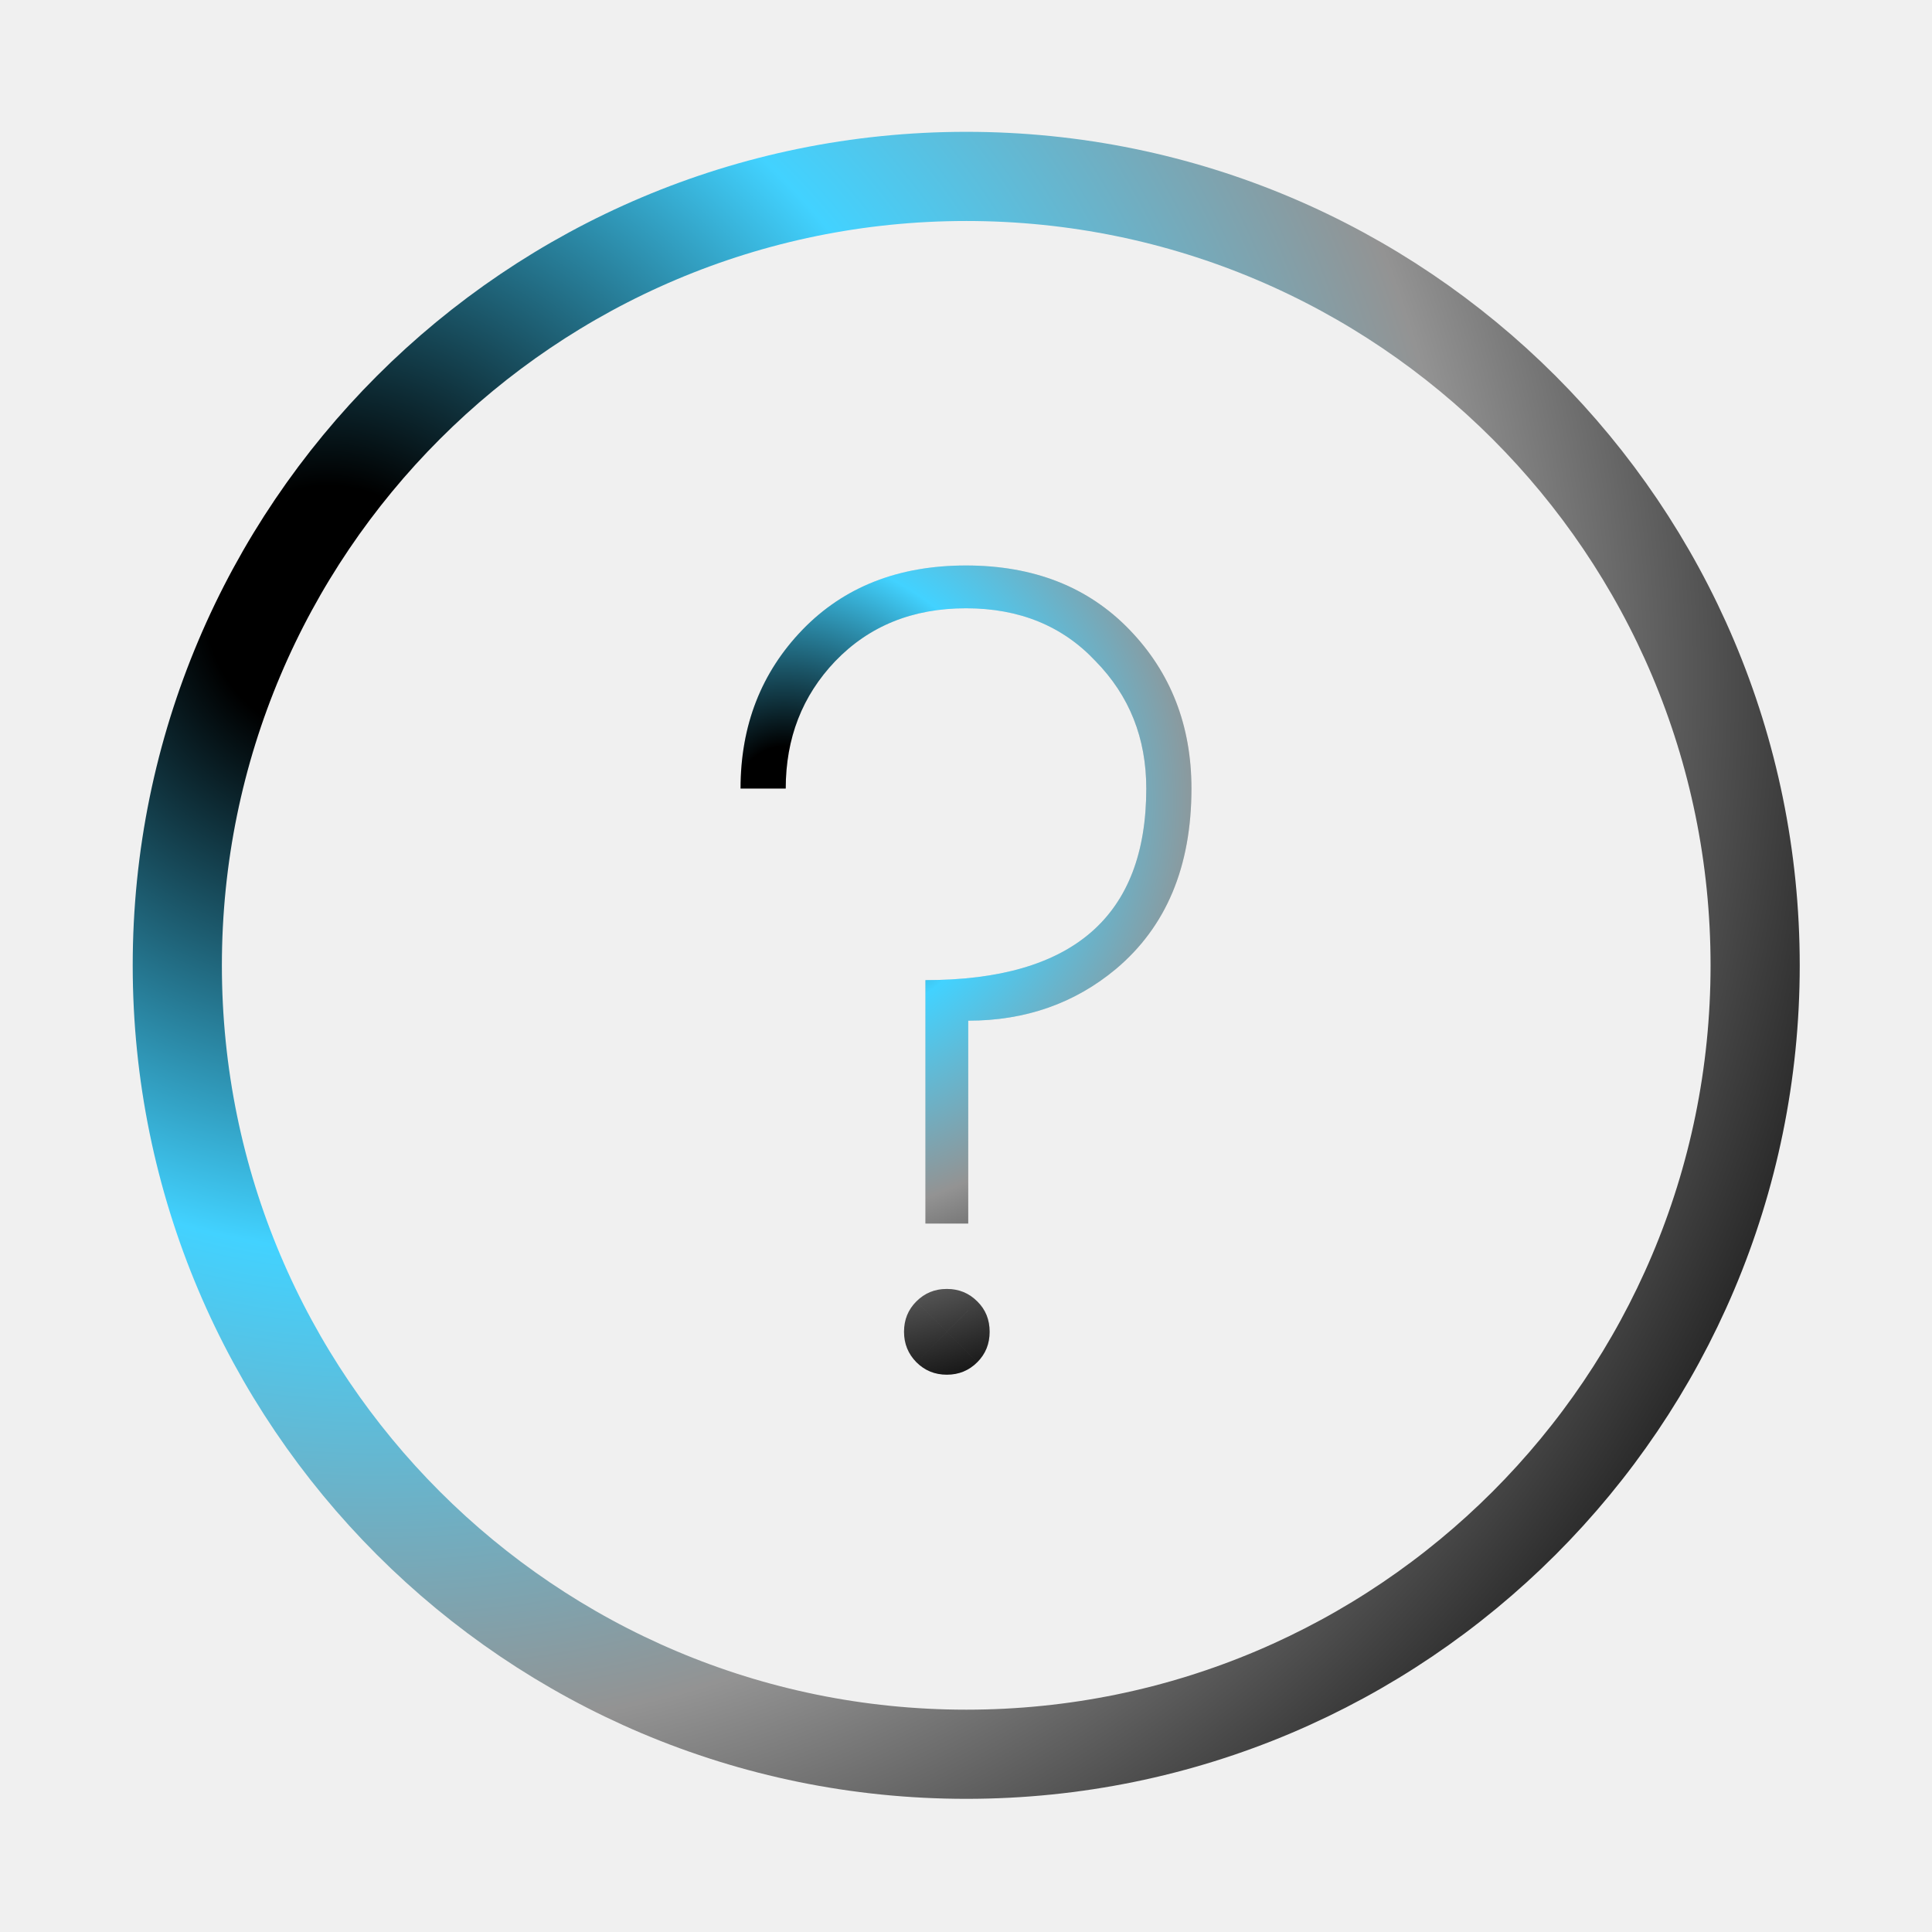
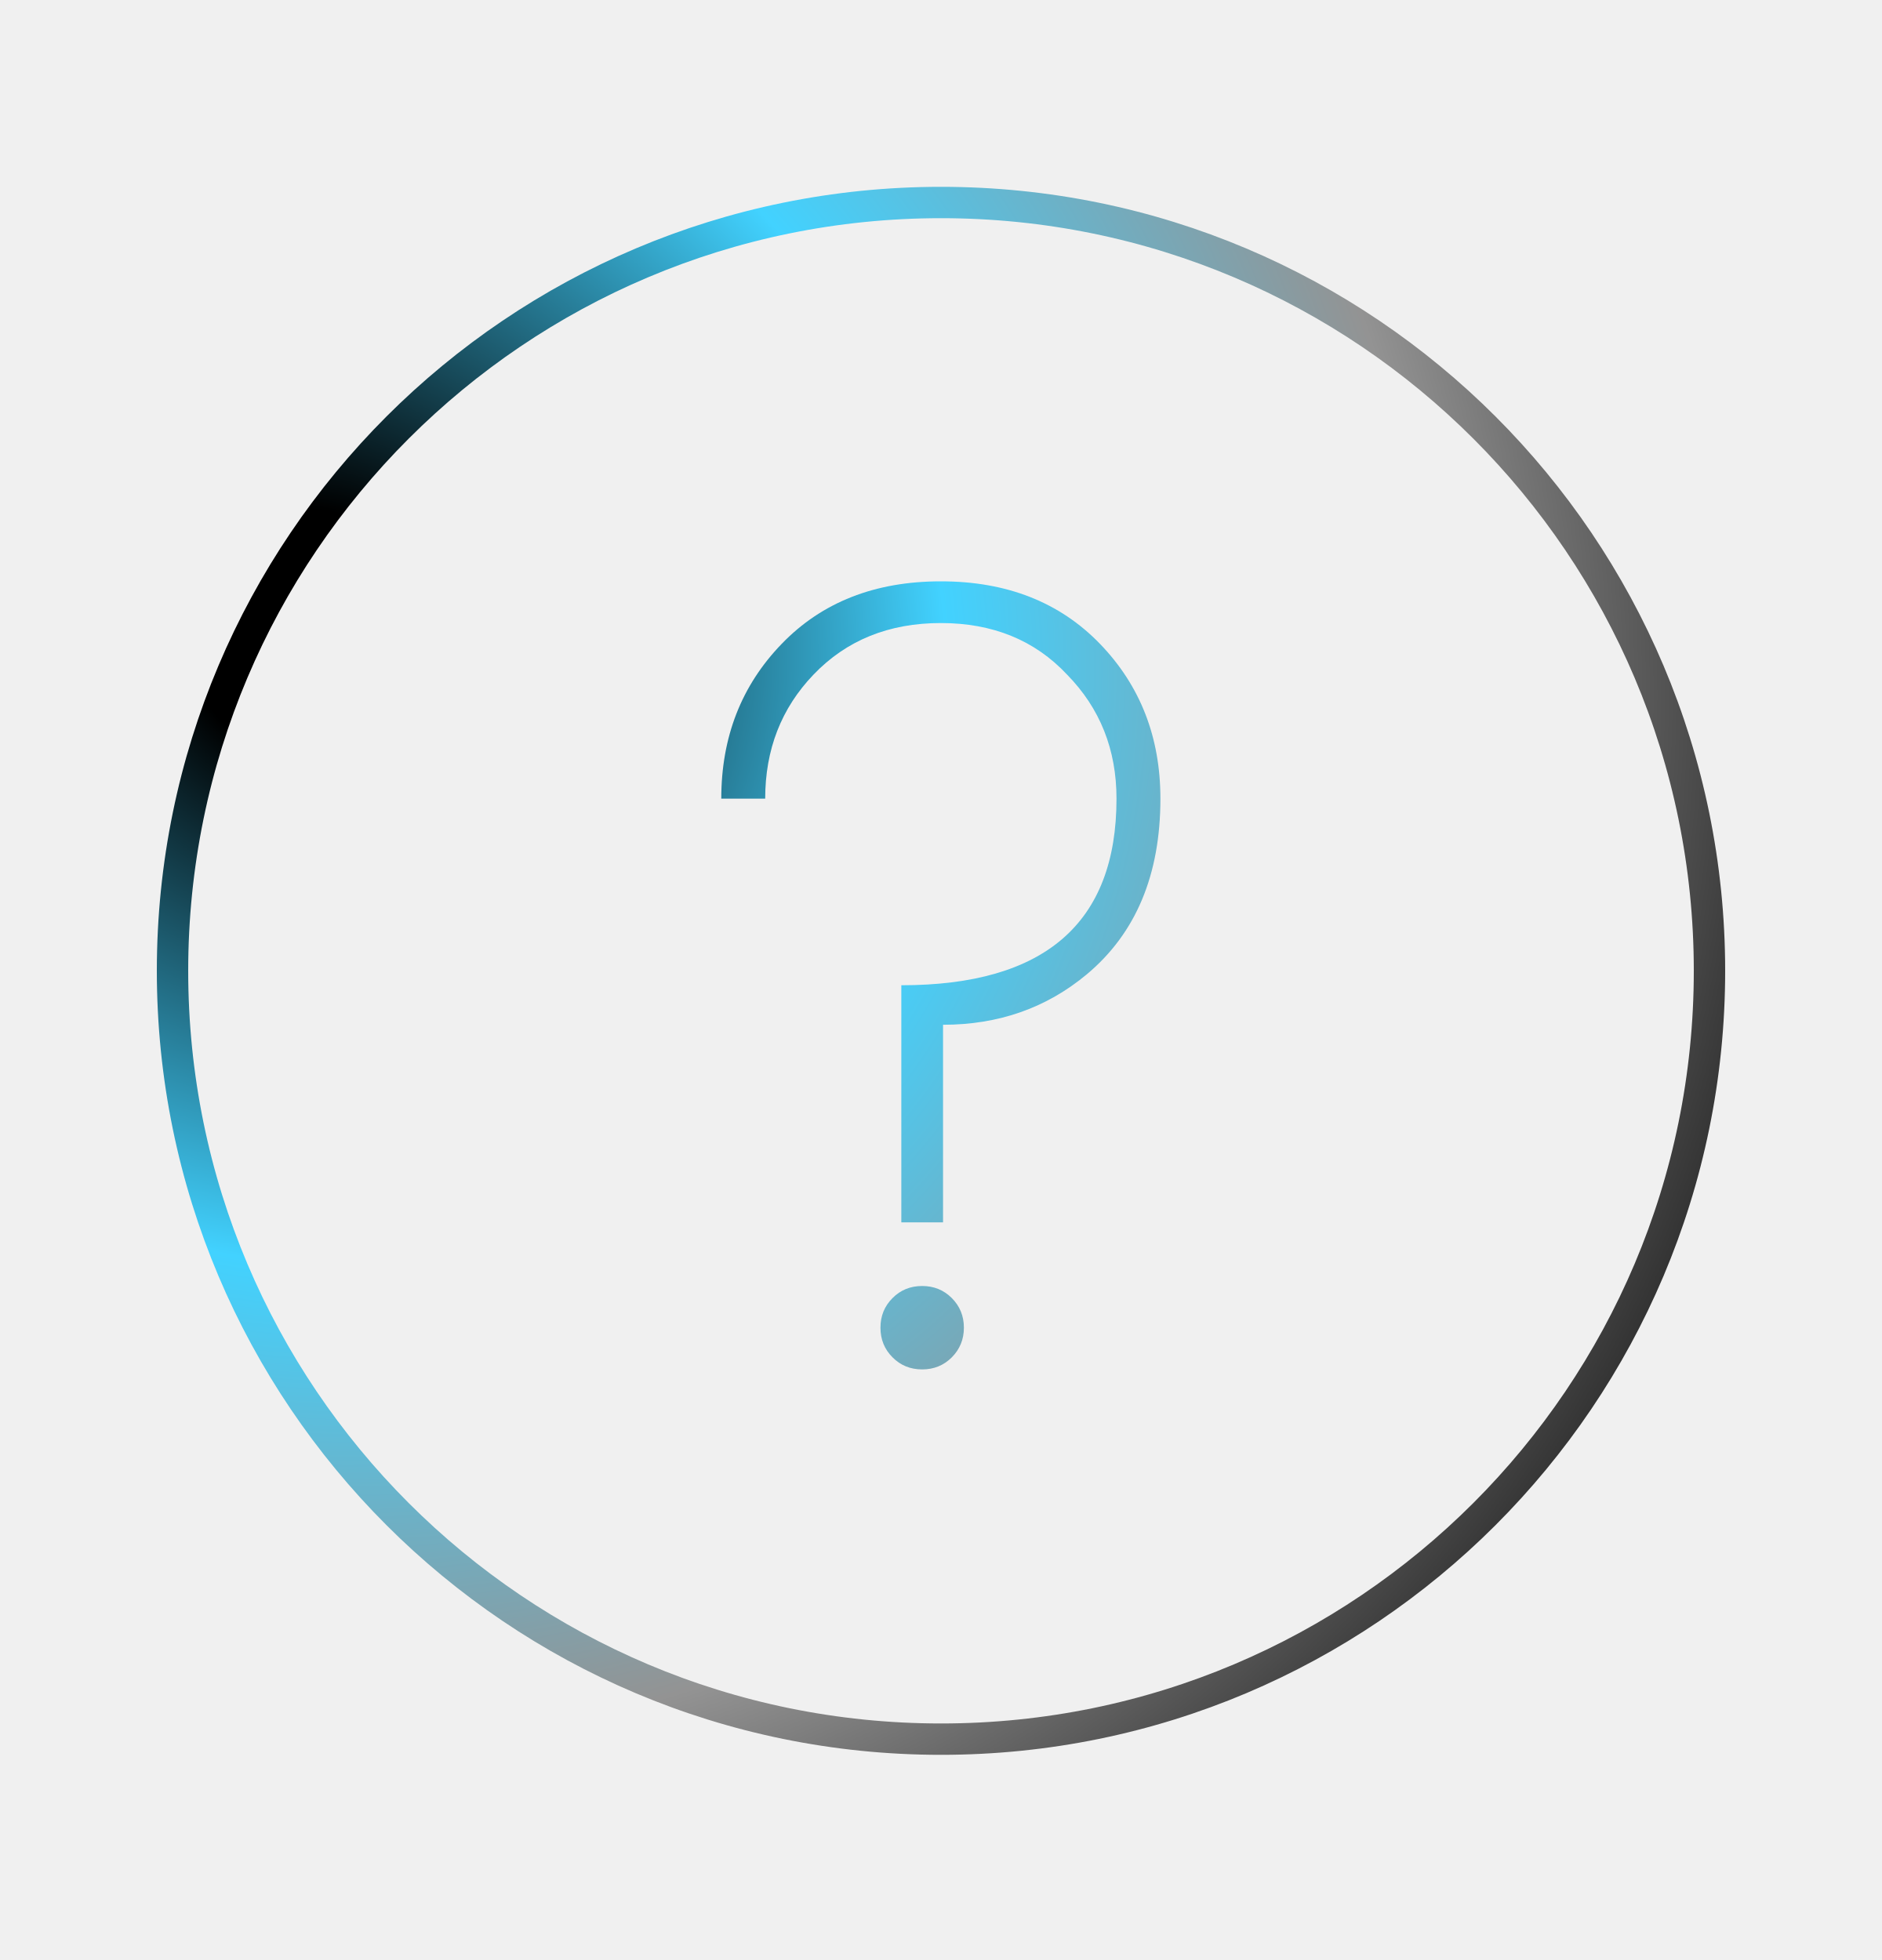
- <svg fill="none" height="13" viewBox="0 0 13 13" width="13">
-   <g clip-path="url(#clip0_11201_723717)">
-     <mask height="13" id="mask0_11201_723717" maskUnits="userSpaceOnUse" style="mask-type:luminance" width="13" x="0" y="0">
-       <path d="M13 0H0V13H13V0Z" fill="white" />
-     </mask>
-     <g mask="url(#mask0_11201_723717)">
-       <mask fill="white" id="path-2-inside-1_11201_723717">
-         <path d="M5.287 5.306H4.983C4.983 4.882 5.122 4.525 5.4 4.237C5.679 3.949 6.045 3.805 6.5 3.805C6.955 3.805 7.322 3.949 7.6 4.237C7.878 4.525 8.017 4.882 8.017 5.306C8.017 5.832 7.847 6.236 7.509 6.52C7.231 6.752 6.899 6.868 6.515 6.868V8.233H6.227V6.595C7.218 6.595 7.713 6.166 7.713 5.306C7.713 4.967 7.6 4.682 7.372 4.449C7.15 4.212 6.859 4.093 6.5 4.093C6.141 4.093 5.848 4.212 5.62 4.449C5.398 4.682 5.287 4.967 5.287 5.306ZM6.083 8.961C6.083 8.88 6.111 8.812 6.166 8.757C6.222 8.701 6.29 8.673 6.371 8.673C6.452 8.673 6.52 8.701 6.576 8.757C6.632 8.812 6.659 8.88 6.659 8.961C6.659 9.042 6.632 9.11 6.576 9.166C6.52 9.222 6.452 9.25 6.371 9.25C6.29 9.25 6.222 9.222 6.166 9.166C6.111 9.11 6.083 9.042 6.083 8.961Z" />
-       </mask>
-       <path d="M5.287 5.306H4.983C4.983 4.882 5.122 4.525 5.4 4.237C5.679 3.949 6.045 3.805 6.5 3.805C6.955 3.805 7.322 3.949 7.6 4.237C7.878 4.525 8.017 4.882 8.017 5.306C8.017 5.832 7.847 6.236 7.509 6.52C7.231 6.752 6.899 6.868 6.515 6.868V8.233H6.227V6.595C7.218 6.595 7.713 6.166 7.713 5.306C7.713 4.967 7.6 4.682 7.372 4.449C7.15 4.212 6.859 4.093 6.5 4.093C6.141 4.093 5.848 4.212 5.62 4.449C5.398 4.682 5.287 4.967 5.287 5.306ZM6.083 8.961C6.083 8.88 6.111 8.812 6.166 8.757C6.222 8.701 6.29 8.673 6.371 8.673C6.452 8.673 6.52 8.701 6.576 8.757C6.632 8.812 6.659 8.88 6.659 8.961C6.659 9.042 6.632 9.11 6.576 9.166C6.52 9.222 6.452 9.25 6.371 9.25C6.29 9.25 6.222 9.222 6.166 9.166C6.111 9.11 6.083 9.042 6.083 8.961Z" fill="#D9D9D9" />
-       <path d="M5.287 5.306V7.306H7.287V5.306H5.287ZM4.983 5.306H2.983V7.306H4.983V5.306ZM5.4 4.237L6.84 5.626L6.84 5.626L5.4 4.237ZM7.6 4.237L9.039 2.848L9.039 2.848L7.6 4.237ZM7.509 6.52L6.226 4.985L6.226 4.985L7.509 6.52ZM6.515 6.868V4.868H4.515V6.868H6.515ZM6.515 8.233V10.233H8.515V8.233H6.515ZM6.227 8.233H4.227V10.233H6.227V8.233ZM6.227 6.595V4.595H4.227V6.595H6.227ZM7.372 4.449L5.912 5.816L5.927 5.832L5.942 5.848L7.372 4.449ZM5.62 4.449L4.176 3.066L4.175 3.067L5.62 4.449ZM6.166 8.757L7.58 10.171L7.581 10.171L6.166 8.757ZM6.576 8.757L7.99 7.342L7.99 7.342L6.576 8.757ZM6.576 9.166L7.99 10.581L7.99 10.58L6.576 9.166ZM6.166 9.166L7.581 7.752L7.58 7.752L6.166 9.166ZM5.287 3.306H4.983V7.306H5.287V3.306ZM6.983 5.306C6.983 5.315 6.981 5.37 6.951 5.447C6.92 5.527 6.876 5.588 6.84 5.626L3.961 2.848C3.3 3.533 2.983 4.398 2.983 5.306H6.983ZM6.84 5.626C6.783 5.684 6.704 5.739 6.616 5.774C6.533 5.807 6.485 5.805 6.5 5.805V1.805C5.583 1.805 4.669 2.115 3.961 2.848L6.84 5.626ZM6.5 5.805C6.516 5.805 6.468 5.807 6.385 5.774C6.296 5.739 6.217 5.684 6.16 5.626L9.039 2.848C8.331 2.115 7.417 1.805 6.5 1.805V5.805ZM6.16 5.626C6.124 5.588 6.08 5.527 6.049 5.447C6.019 5.37 6.017 5.315 6.017 5.306H10.017C10.017 4.398 9.7 3.533 9.039 2.848L6.16 5.626ZM6.017 5.306C6.017 5.356 6.009 5.317 6.045 5.231C6.085 5.136 6.151 5.047 6.226 4.985L8.791 8.054C9.673 7.317 10.017 6.299 10.017 5.306H6.017ZM6.226 4.985C6.264 4.953 6.321 4.918 6.389 4.894C6.456 4.871 6.503 4.868 6.515 4.868V8.868C7.338 8.868 8.131 8.606 8.792 8.054L6.226 4.985ZM4.515 6.868V8.233H8.515V6.868H4.515ZM6.515 6.233H6.227V10.233H6.515V6.233ZM8.227 8.233V6.595H4.227V8.233H8.227ZM6.227 8.595C6.967 8.595 7.895 8.441 8.652 7.784C9.464 7.08 9.713 6.124 9.713 5.306H5.713C5.713 5.334 5.709 5.269 5.754 5.153C5.803 5.025 5.894 4.881 6.031 4.762C6.294 4.535 6.479 4.595 6.227 4.595V8.595ZM9.713 5.306C9.713 4.469 9.411 3.674 8.802 3.051L5.942 5.848C5.882 5.786 5.817 5.695 5.77 5.578C5.724 5.462 5.713 5.364 5.713 5.306H9.713ZM8.832 3.082C8.191 2.397 7.349 2.093 6.5 2.093V6.093C6.457 6.093 6.357 6.085 6.231 6.033C6.1 5.98 5.99 5.9 5.912 5.816L8.832 3.082ZM6.5 2.093C5.651 2.093 4.817 2.396 4.176 3.066L7.065 5.832C6.991 5.909 6.888 5.985 6.762 6.036C6.64 6.085 6.544 6.093 6.5 6.093V2.093ZM4.175 3.067C3.577 3.693 3.287 4.482 3.287 5.306H7.287C7.287 5.359 7.277 5.452 7.234 5.564C7.19 5.677 7.126 5.768 7.066 5.832L4.175 3.067ZM8.083 8.961C8.083 9.154 8.049 9.376 7.956 9.604C7.863 9.833 7.728 10.023 7.58 10.171L4.752 7.342C4.31 7.785 4.083 8.367 4.083 8.961H8.083ZM7.581 10.171C7.433 10.319 7.243 10.453 7.014 10.546C6.786 10.639 6.564 10.673 6.371 10.673V6.673C5.777 6.673 5.195 6.9 4.752 7.342L7.581 10.171ZM6.371 10.673C6.178 10.673 5.956 10.639 5.728 10.546C5.5 10.453 5.31 10.319 5.162 10.171L7.99 7.342C7.548 6.9 6.966 6.673 6.371 6.673V10.673ZM5.162 10.171C5.014 10.023 4.88 9.833 4.786 9.604C4.693 9.376 4.659 9.154 4.659 8.961H8.659C8.659 8.367 8.433 7.785 7.99 7.342L5.162 10.171ZM4.659 8.961C4.659 8.768 4.693 8.547 4.786 8.319C4.88 8.09 5.014 7.9 5.162 7.752L7.99 10.58C8.433 10.138 8.659 9.556 8.659 8.961H4.659ZM5.162 7.752C5.31 7.604 5.5 7.47 5.728 7.376C5.956 7.284 6.178 7.25 6.371 7.25V11.249C6.966 11.249 7.548 11.023 7.99 10.581L5.162 7.752ZM6.371 7.25C6.564 7.25 6.786 7.284 7.014 7.376C7.243 7.47 7.433 7.604 7.581 7.752L4.752 10.58C5.195 11.023 5.777 11.249 6.371 11.249V7.25ZM7.58 7.752C7.728 7.9 7.863 8.089 7.956 8.319C8.049 8.546 8.083 8.768 8.083 8.961H4.083C4.083 9.556 4.31 10.138 4.752 10.581L7.58 7.752Z" fill="url(#paint0_radial_11201_723717)" mask="url(#path-2-inside-1_11201_723717)" />
-       <path d="M11.81 6.496C11.81 3.564 9.433 1.187 6.502 1.187C3.57 1.187 1.193 3.564 1.193 6.496C1.193 9.427 3.57 11.804 6.502 11.804C9.433 11.804 11.81 9.427 11.81 6.496Z" stroke="url(#paint1_radial_11201_723717)" stroke-width="0.6" />
-     </g>
-   </g>
+ <svg width="24" height="25" viewBox="0 0 24 25" fill="none">
+   <path d="M9.758 10.187H9.198C9.198 9.403 9.454 8.745 9.968 8.213C10.481 7.681 11.158 7.415 11.998 7.415C12.838 7.415 13.514 7.681 14.028 8.213C14.541 8.745 14.798 9.403 14.798 10.187C14.798 11.158 14.485 11.904 13.86 12.427C13.346 12.856 12.735 13.071 12.026 13.071V15.591H11.494V12.567C13.323 12.567 14.238 11.774 14.238 10.187C14.238 9.561 14.028 9.034 13.608 8.605C13.197 8.166 12.66 7.947 11.998 7.947C11.335 7.947 10.794 8.166 10.374 8.605C9.963 9.034 9.758 9.561 9.758 10.187ZM11.228 16.935C11.228 16.785 11.279 16.66 11.382 16.557C11.484 16.454 11.61 16.403 11.76 16.403C11.909 16.403 12.035 16.454 12.138 16.557C12.24 16.66 12.292 16.785 12.292 16.935C12.292 17.084 12.24 17.21 12.138 17.313C12.035 17.416 11.909 17.467 11.76 17.467C11.61 17.467 11.484 17.416 11.382 17.313C11.279 17.21 11.228 17.084 11.228 16.935Z" fill="url(#paint0_radial_2018_292374)" />
+   <rect x="2.2" y="2.583" width="19.6" height="19.6" rx="9.8" stroke="url(#paint1_radial_2018_292374)" stroke-width="0.4" />
  <defs>
-     <radialGradient cx="0" cy="0" gradientTransform="translate(5.28992 5.34239) rotate(51.6654) scale(4.32159 4.21827)" gradientUnits="userSpaceOnUse" id="paint0_radial_11201_723717" r="1">
+     <radialGradient id="paint0_radial_2018_292374" cx="0" cy="0" r="1" gradientUnits="userSpaceOnUse" gradientTransform="translate(4.02103 8.03112) rotate(35.1664) scale(21.6193 20.4217)">
      <stop offset="0.076" />
      <stop offset="0.38" stop-color="#42D2FF" />
      <stop offset="0.667" stop-color="#939393" />
      <stop offset="1" />
    </radialGradient>
-     <radialGradient cx="0" cy="0" gradientTransform="translate(2.17974 4.13854) rotate(35.1664) scale(11.7104 11.0617)" gradientUnits="userSpaceOnUse" id="paint1_radial_11201_723717" r="1">
+     <radialGradient id="paint1_radial_2018_292374" cx="0" cy="0" r="1" gradientUnits="userSpaceOnUse" gradientTransform="translate(4.02103 8.03112) rotate(35.1664) scale(21.6193 20.4217)">
      <stop offset="0.076" />
      <stop offset="0.38" stop-color="#42D2FF" />
      <stop offset="0.667" stop-color="#939393" />
      <stop offset="1" />
    </radialGradient>
-     <clipPath id="clip0_11201_723717">
-       <rect fill="white" height="13" width="13" />
-     </clipPath>
  </defs>
</svg>
